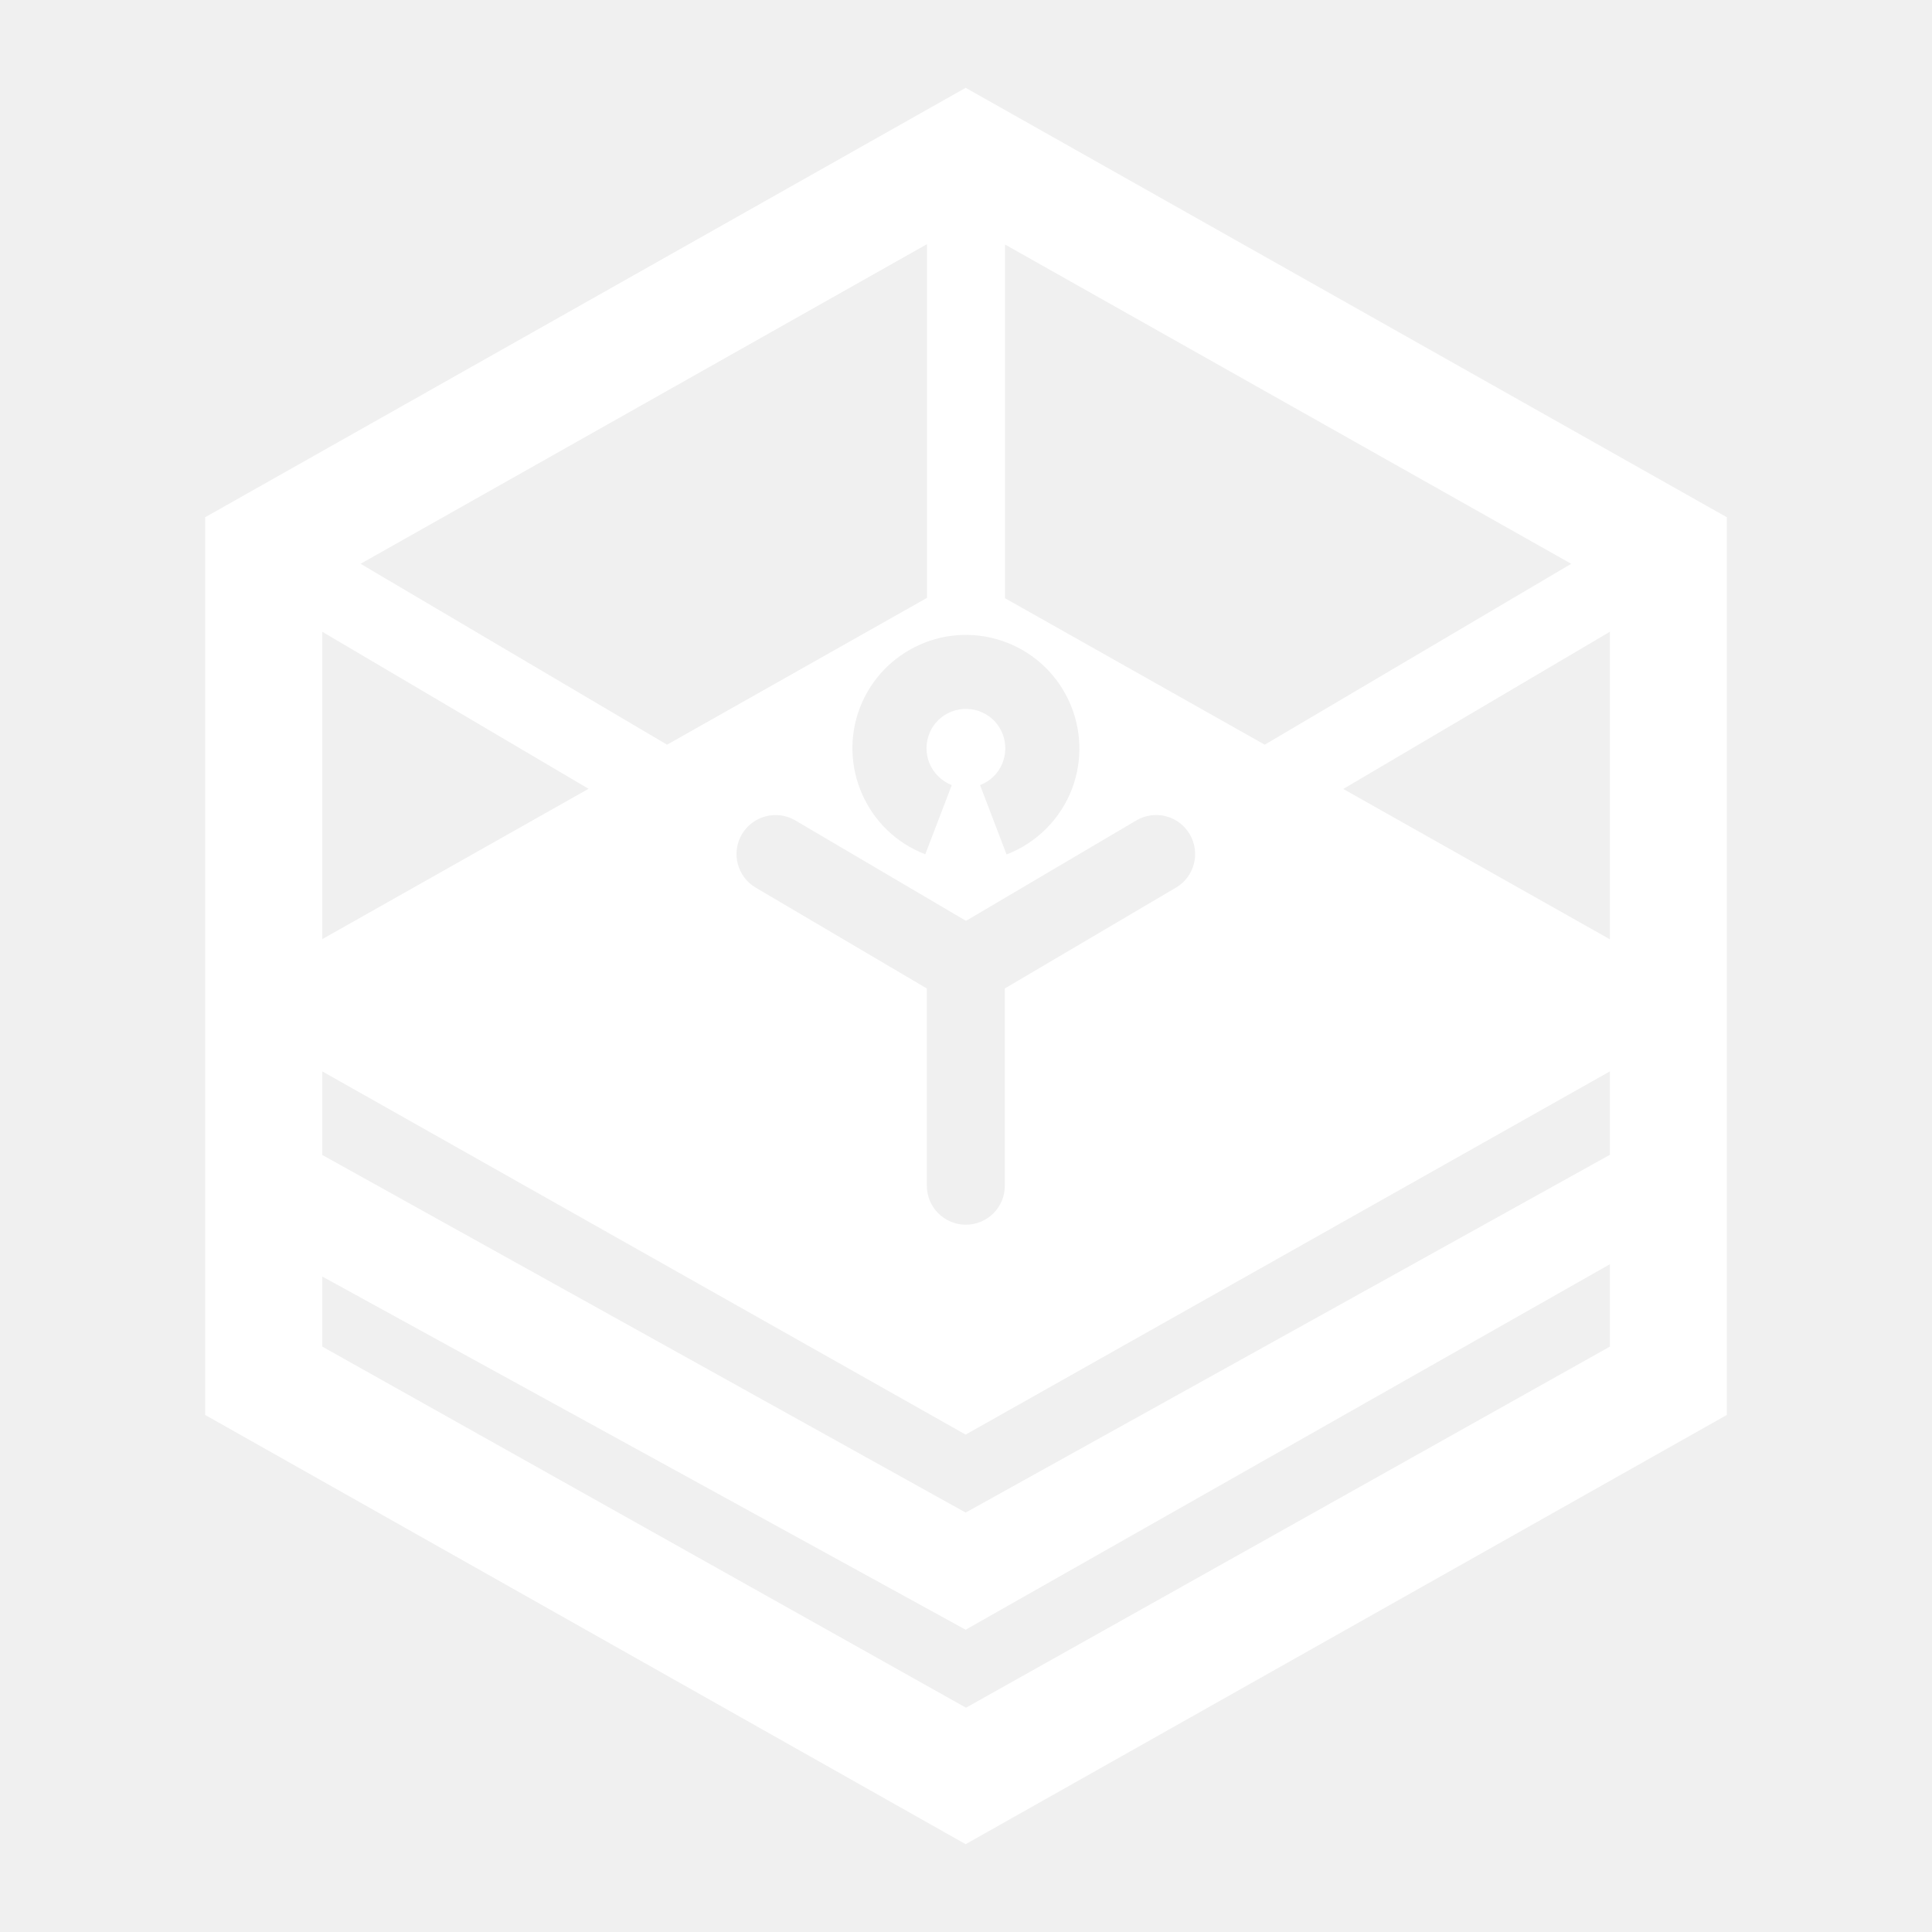
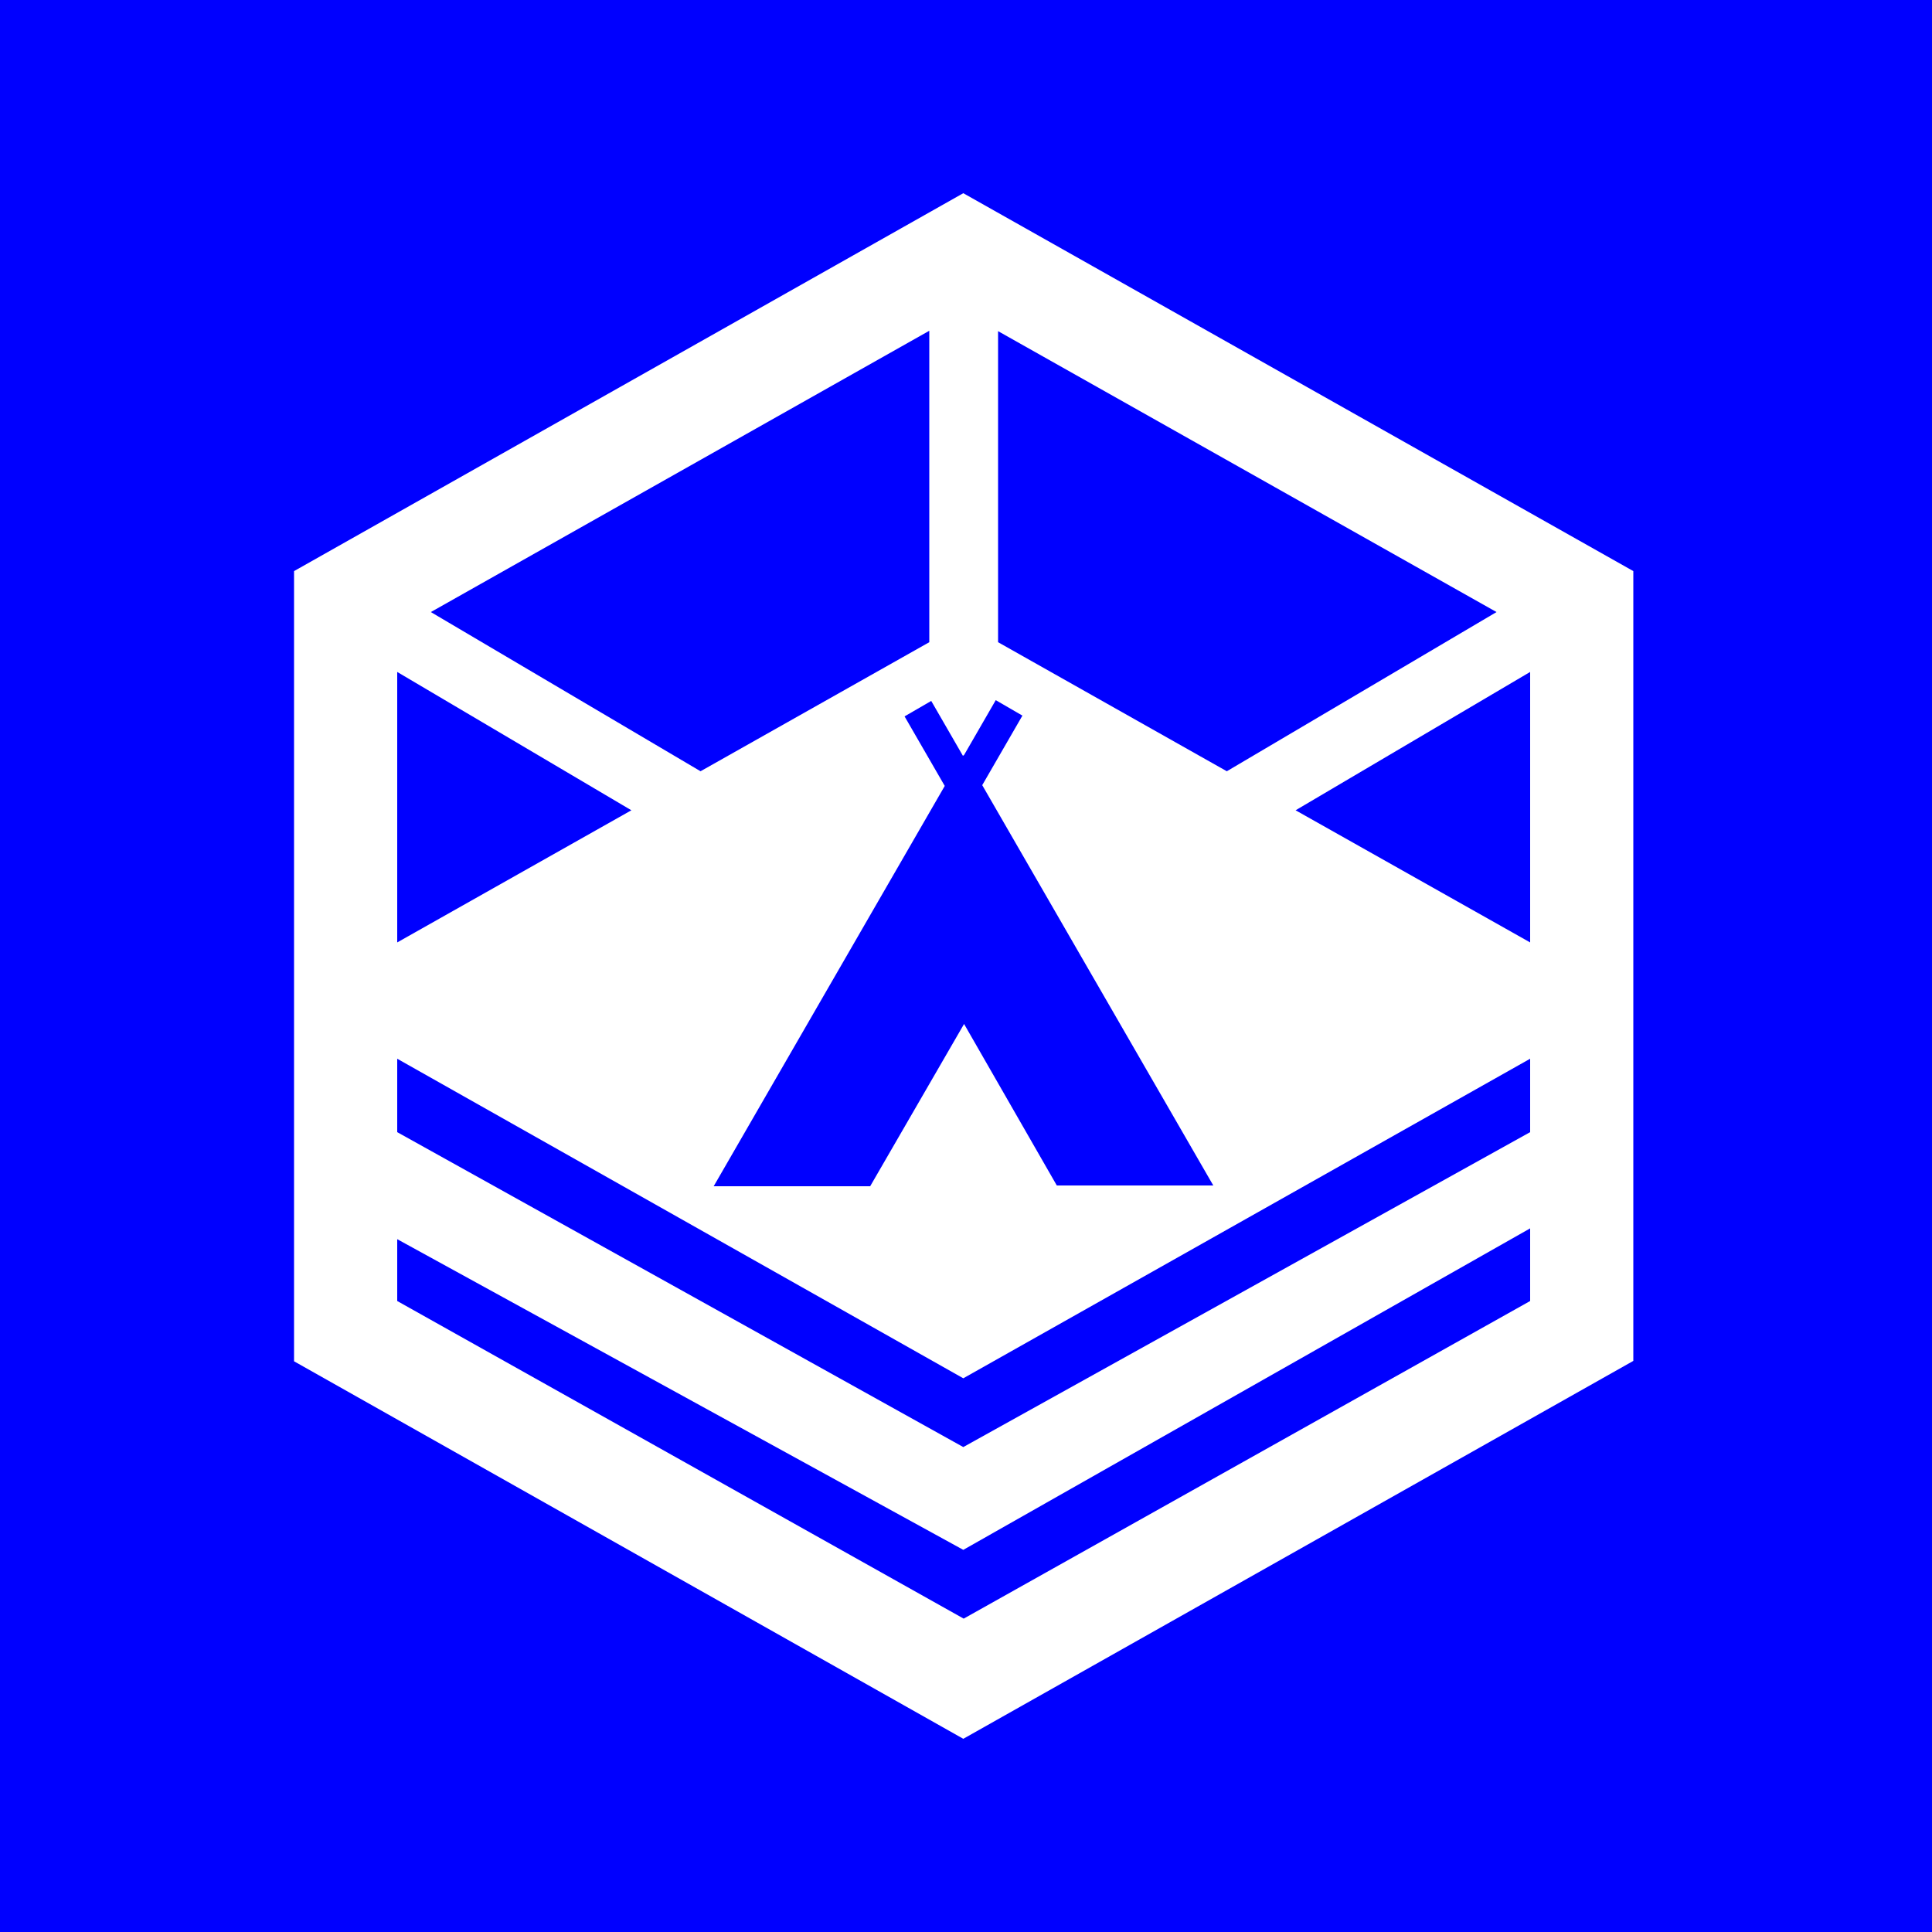
- <svg xmlns="http://www.w3.org/2000/svg" version="1.1" id="Layer_1" x="0px" y="0px" viewBox="0 0 1100 1100" enable-background="new 0 0 1100 1100" xml:space="preserve">
+ <svg xmlns="http://www.w3.org/2000/svg" version="1.1" id="Layer_1" x="0px" y="0px" viewBox="0 0 500 500" enable-background="new 0 0 500 500" xml:space="preserve">
+   <rect x="-2.6" y="-2" fill="#0000FF" width="504" height="504" />
  <g>
    <g>
-       <path fill="#FFFFFF" d="M549.8,50l-433,244.5v277.9v233.2l433,244.4l433.4-244.4V294.5L549.8,50z M572.2,139.2L894.6,321    L720.1,424l-147.9-83.4V139.2z M430.3,505.4c-10.6-6.2-14.1-19.9-7.9-30.4s19.8-14.1,30.4-7.9l97.2,57.2l97-57.2    c10.6-6.2,24.2-2.7,30.4,7.9c6.2,10.6,2.7,24.2-7.9,30.4l-97.4,57.4v112.3c0,12.3-9.9,22.2-22.2,22.2s-22.2-10-22.2-22.2V562.8    L430.3,505.4z M573.1,365.8c33.3,12.8,49.9,50.2,37.2,83.5c-6.6,17.1-20.1,30.6-37.2,37.2L558,447c11.6-4.4,17.3-17.4,12.9-29    s-17.4-17.3-29-12.9c-11.6,4.4-17.3,17.4-12.9,29c2.3,5.9,7,10.6,12.9,12.9l-15.1,39.4c-33.3-12.8-49.9-50.2-37.2-83.5    C502.5,369.6,539.8,353,573.1,365.8z M527.8,139v201.4l-148,83.6L205.3,321L527.8,139z M183.5,359.7l151.6,89.4l-151.6,85.6V359.7    z M916.6,766.7L550,972.3L183.5,766.7v-39.9l366.3,201.1l366.8-208.1V766.7z M916.6,657.5L549.8,861.2L183.5,657.6V610    l366.3,206.8L916.6,610V657.5z M916.6,534.8l-151.8-85.6l151.8-89.5V534.8z" />
+       <path fill="#FFFFFF" d="M249.3,50L76.1,147.8V259v93.3L249.3,450l173.4-97.8V147.8L249.3,50z M258.3,85.7L258.3,85.7l129,72.7    l-69.8,41.2l-59.2-33.4V85.7z M249.2,195.6l0.3-0.2l8.2-14.2l6.9,4l-10.4,18l59.8,103.6h-40.5L249.5,265l-24.3,42h-40.5    l59.8-103.6l-10.4-18l6.9-4L249.2,195.6z M240.5,85.6v80.6l-59.2,33.4l-69.8-41.2L240.5,85.6z M102.8,173.9l60.6,35.8l-60.6,34.2    V173.9z M396,336.7l-146.6,82.2l-146.6-82.2v-16l146.5,80.4L396,317.9V336.7z M396,293l-146.7,81.5L102.8,293v-19l146.5,82.7    L396,274V293z M396,243.9l-60.7-34.2l60.7-35.8V243.9z" />
    </g>
  </g>
</svg>
